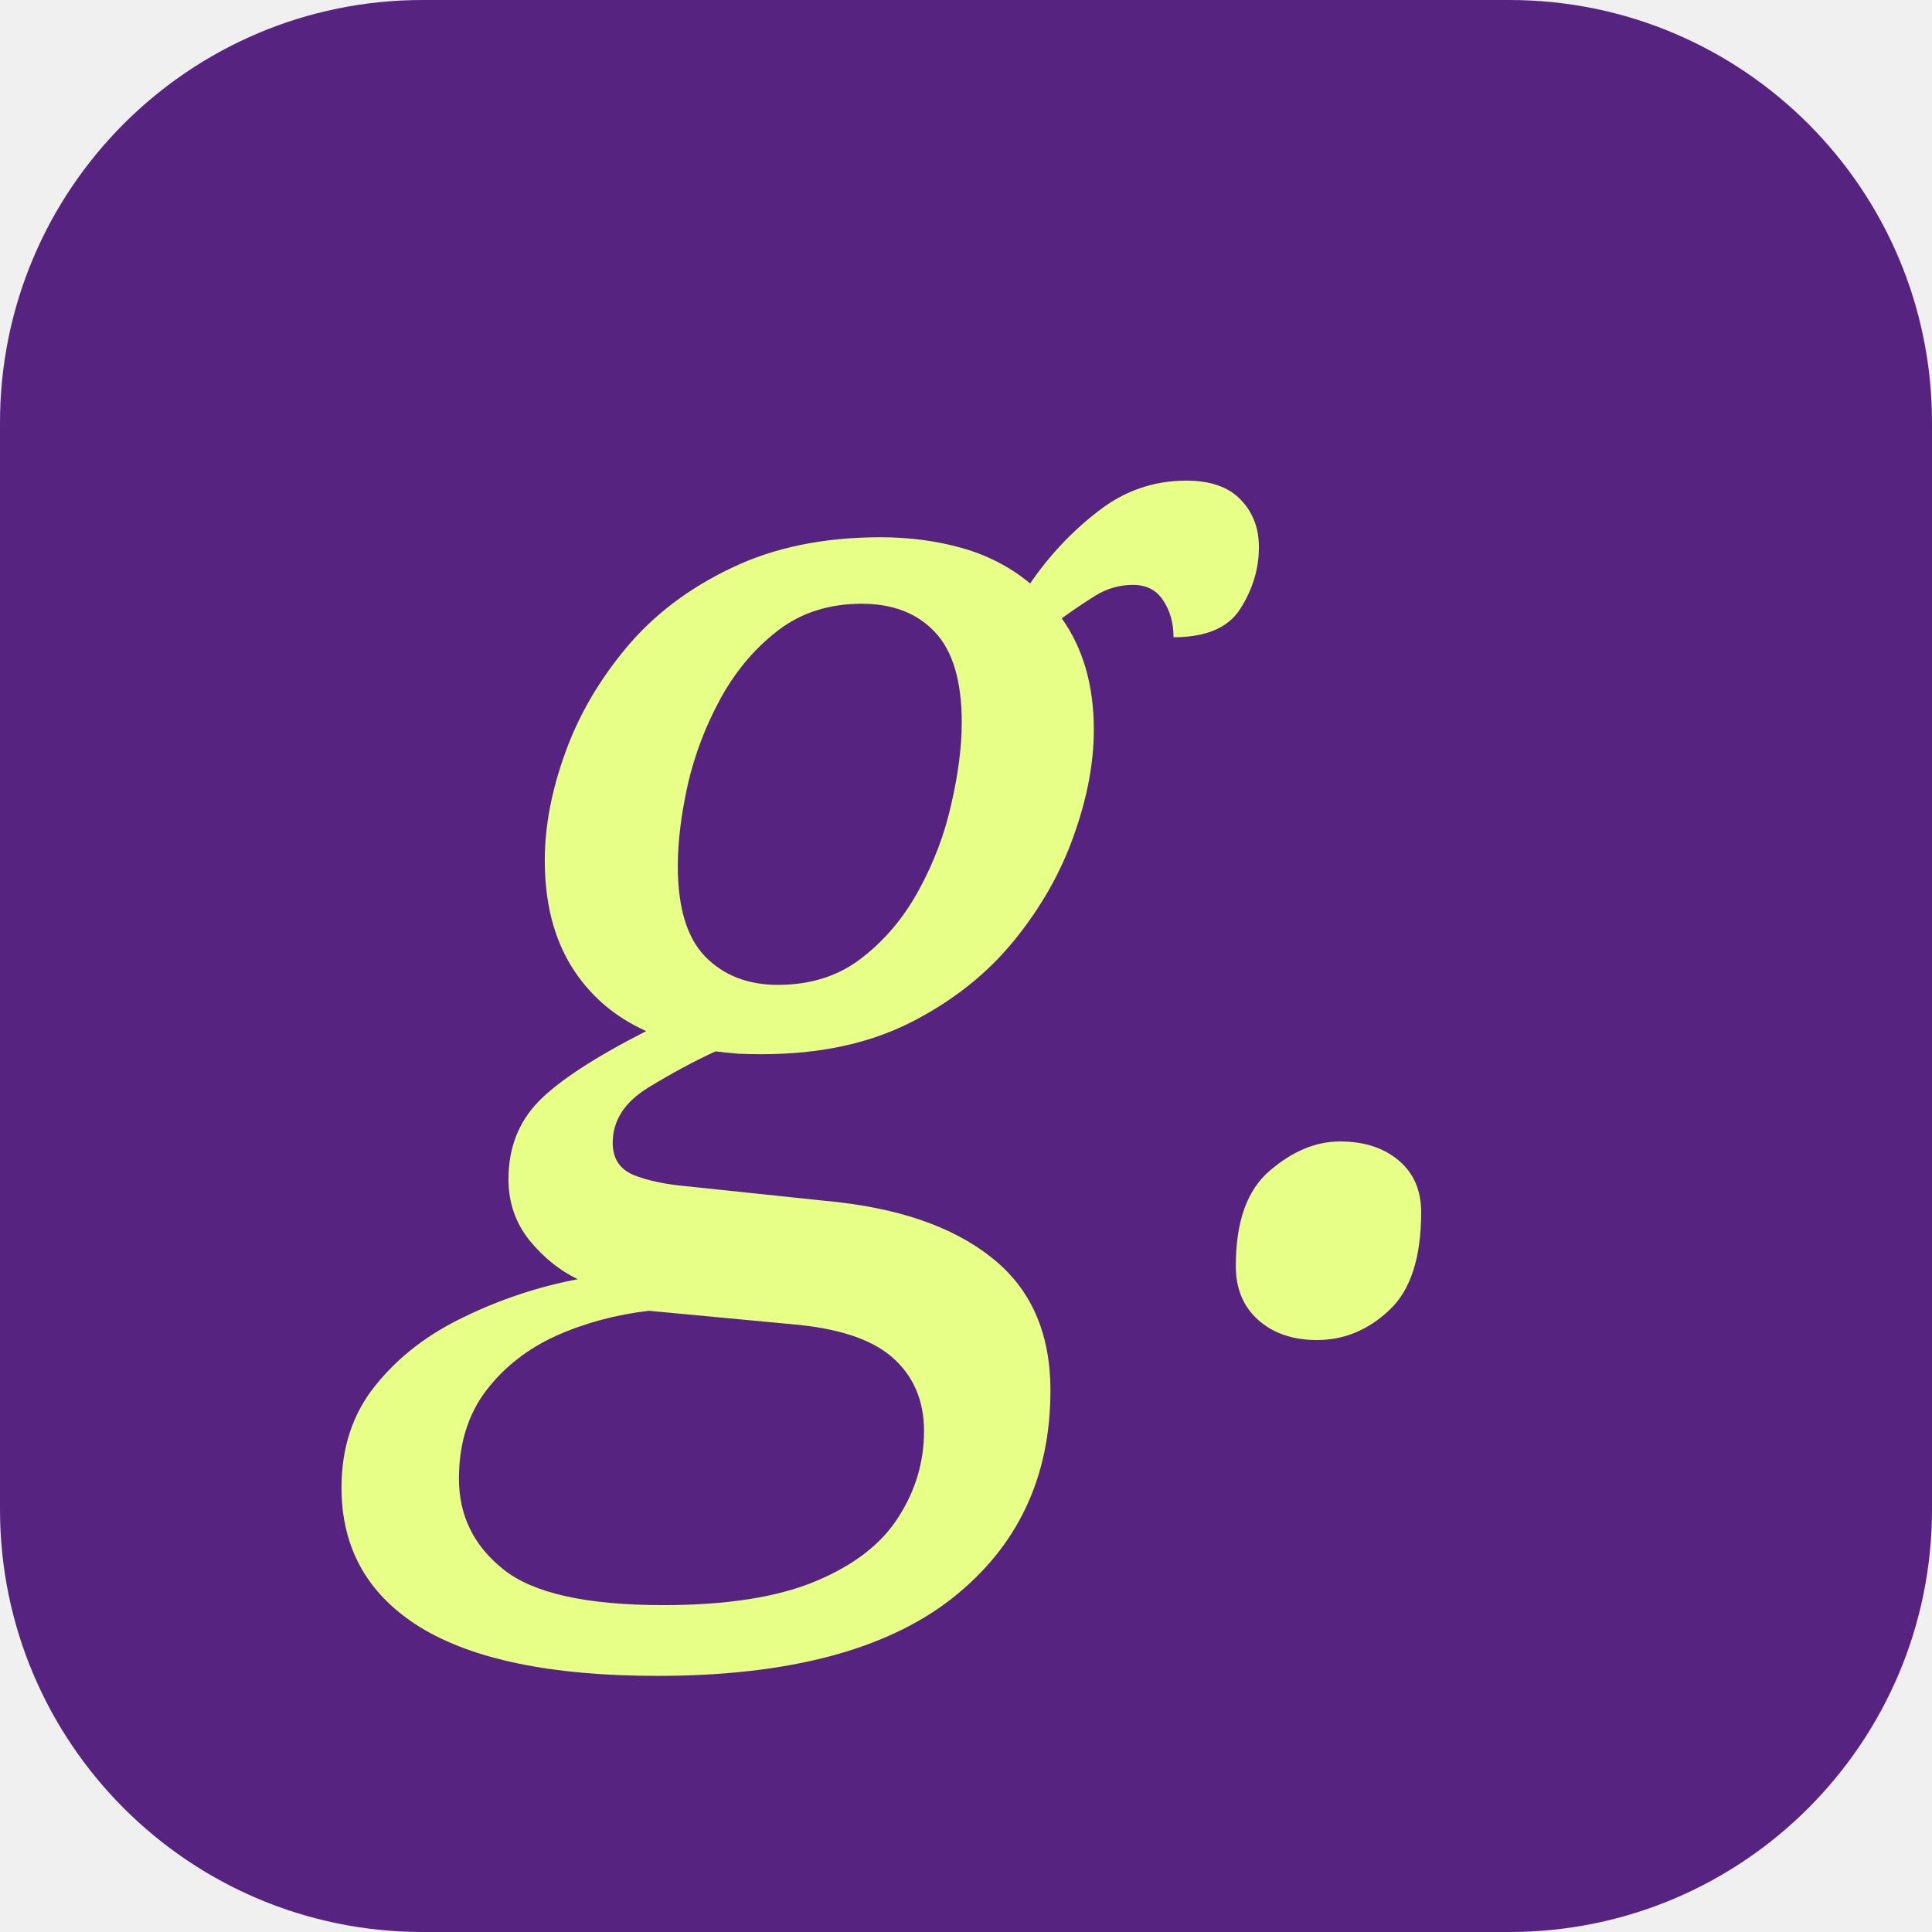
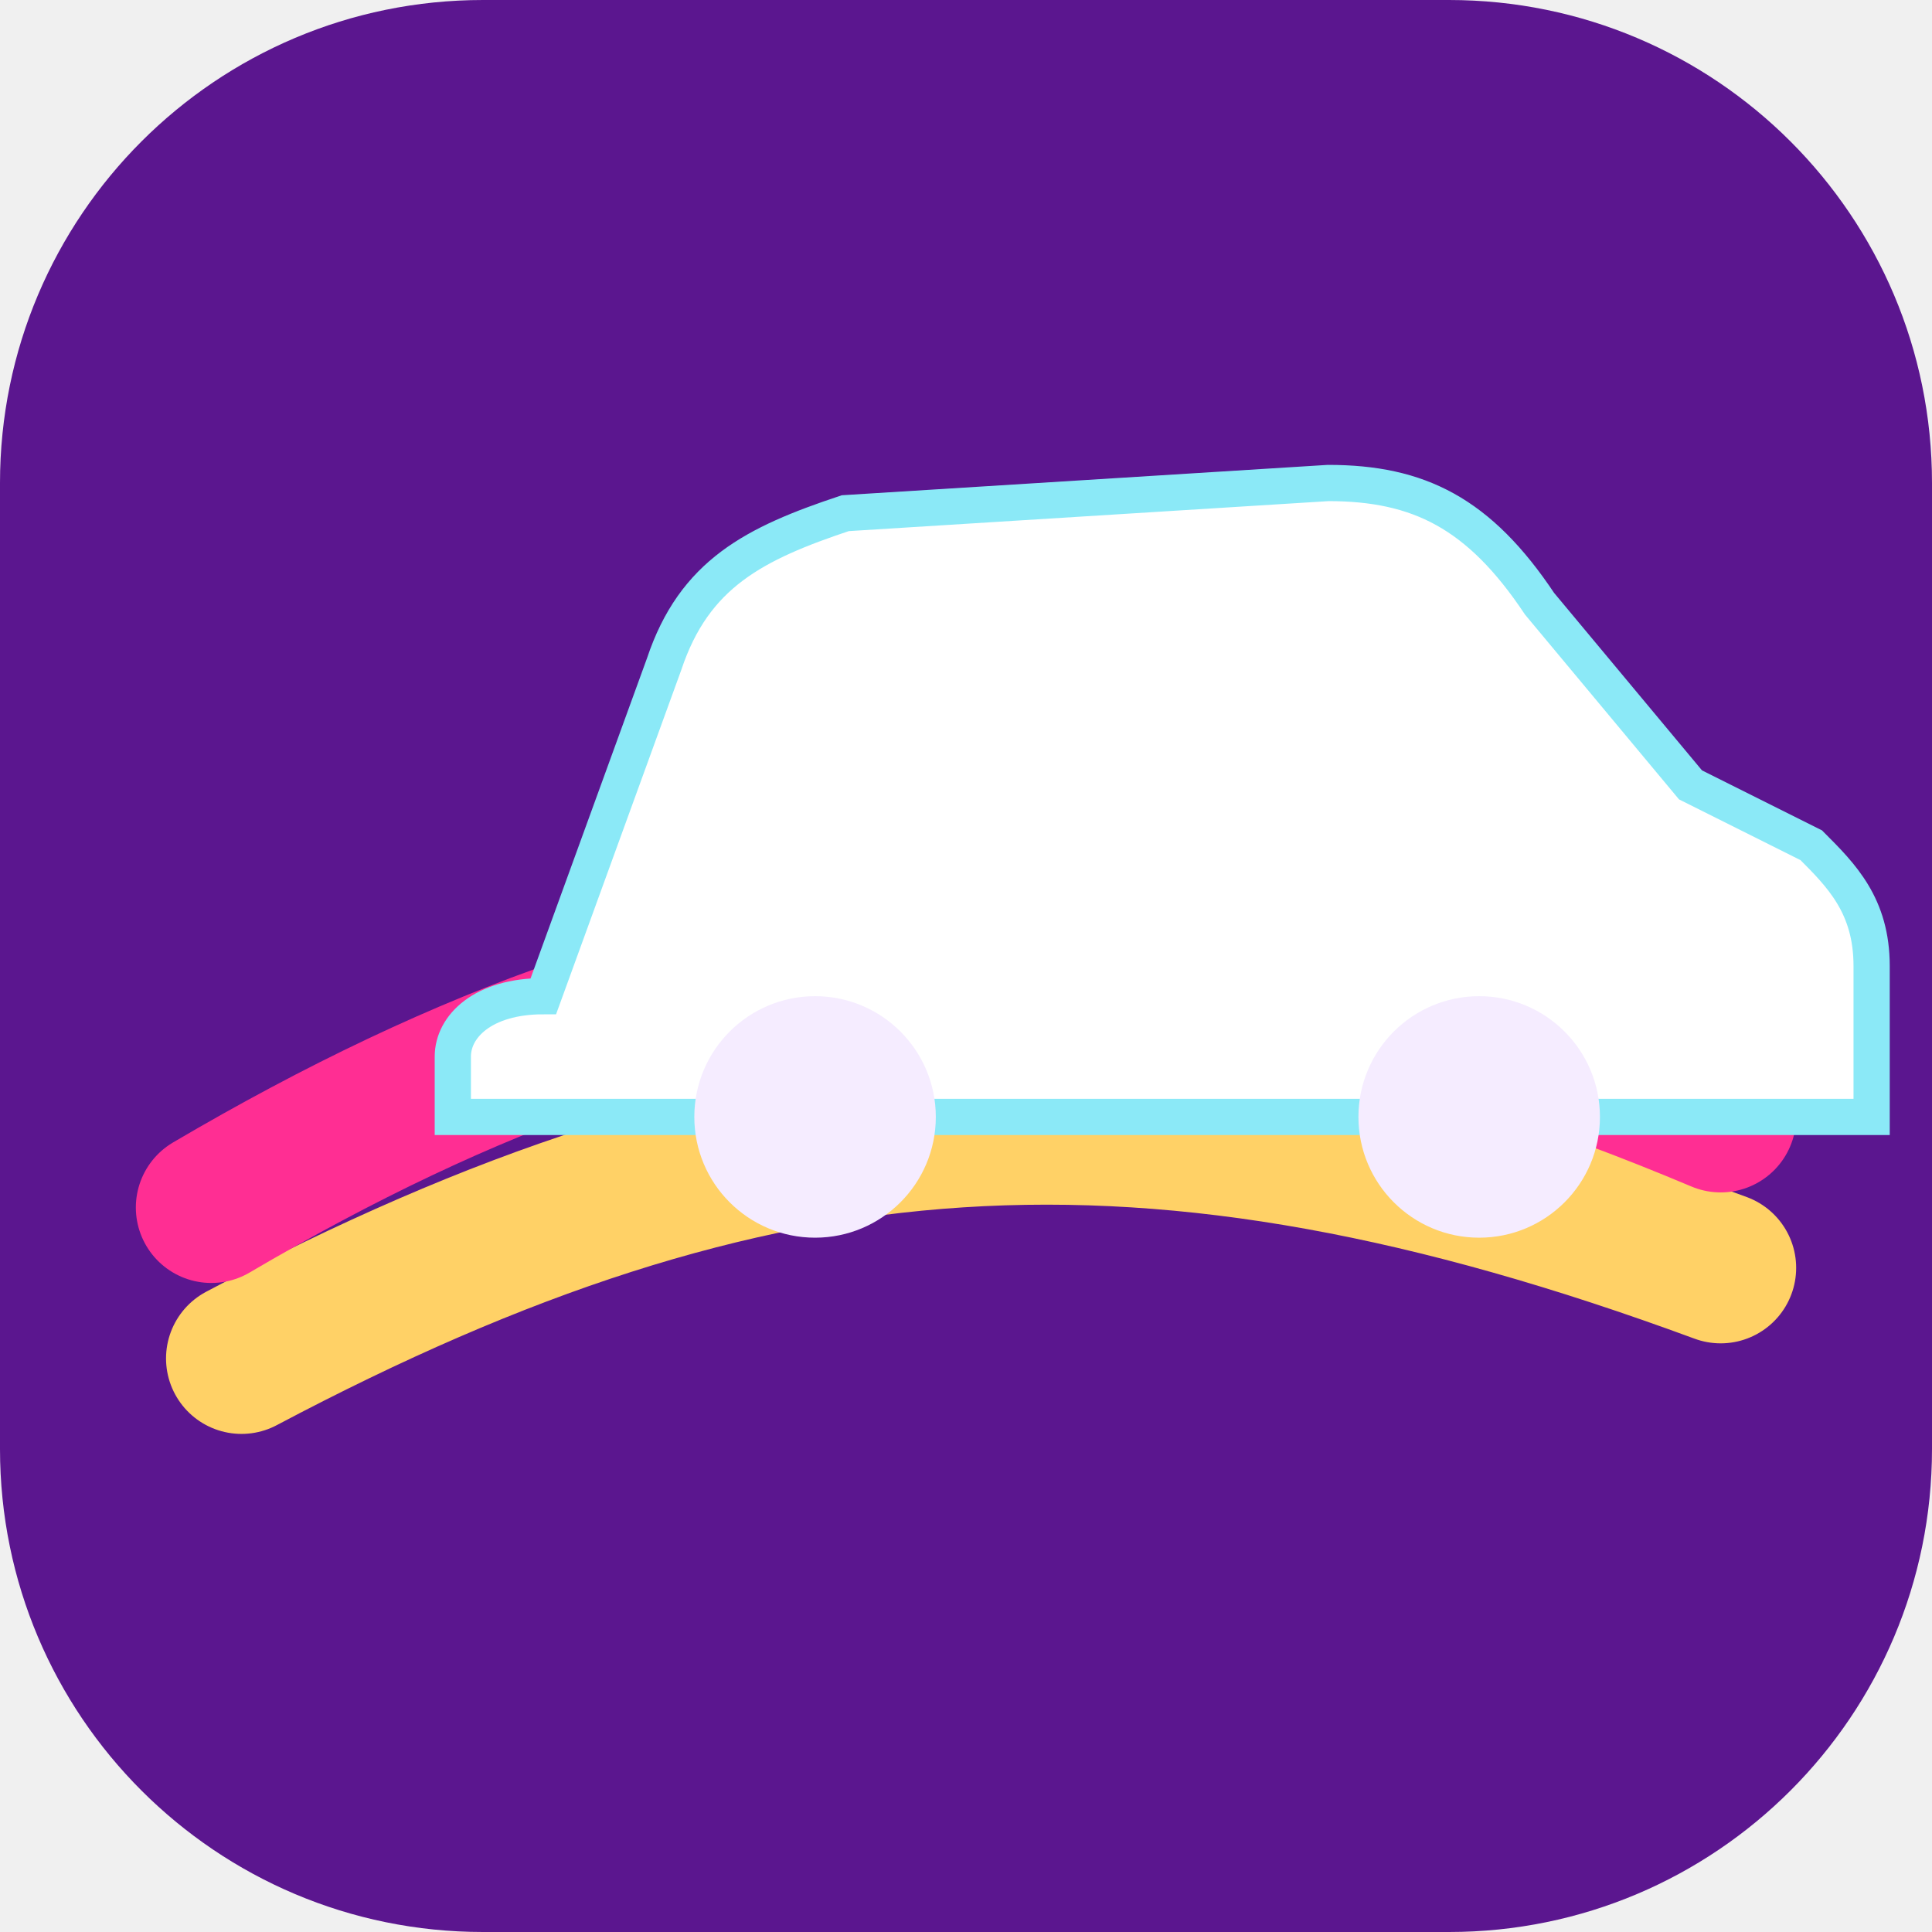
<svg xmlns="http://www.w3.org/2000/svg" viewBox="0 0 64 64">
-   <rect width="64" height="64" rx="14" fill="#572381" />
-   <text x="13" y="44" font-family="Georgia,serif" font-style="italic" font-size="48" fill="#e7ff86">g.</text>
+   <rect width="64" height="64" rx="16" fill="#5b168f" />
+   <path d="M8 45c17-9 30-10 49-3" fill="none" stroke="#ffd166" stroke-width="5" stroke-linecap="round" />
+   <path d="M7 40c17-10 31-11 50-3" fill="none" stroke="#ff2e93" stroke-width="5" stroke-linecap="round" />
+   <path d="M18 33 22 22c1-3 3-4 6-5l16-1c3 0 5 1 7 4l5 6 4 2c1 1 2 2 2 4v5H15v-2c0-1 1-2 3-2Z" fill="#fff" stroke="#8be9f7" stroke-width="1.2" />
+   <circle cx="27" cy="37" r="4" fill="#f5ecff" />
+   <circle cx="49" cy="37" r="4" fill="#f5ecff" />
</svg>
